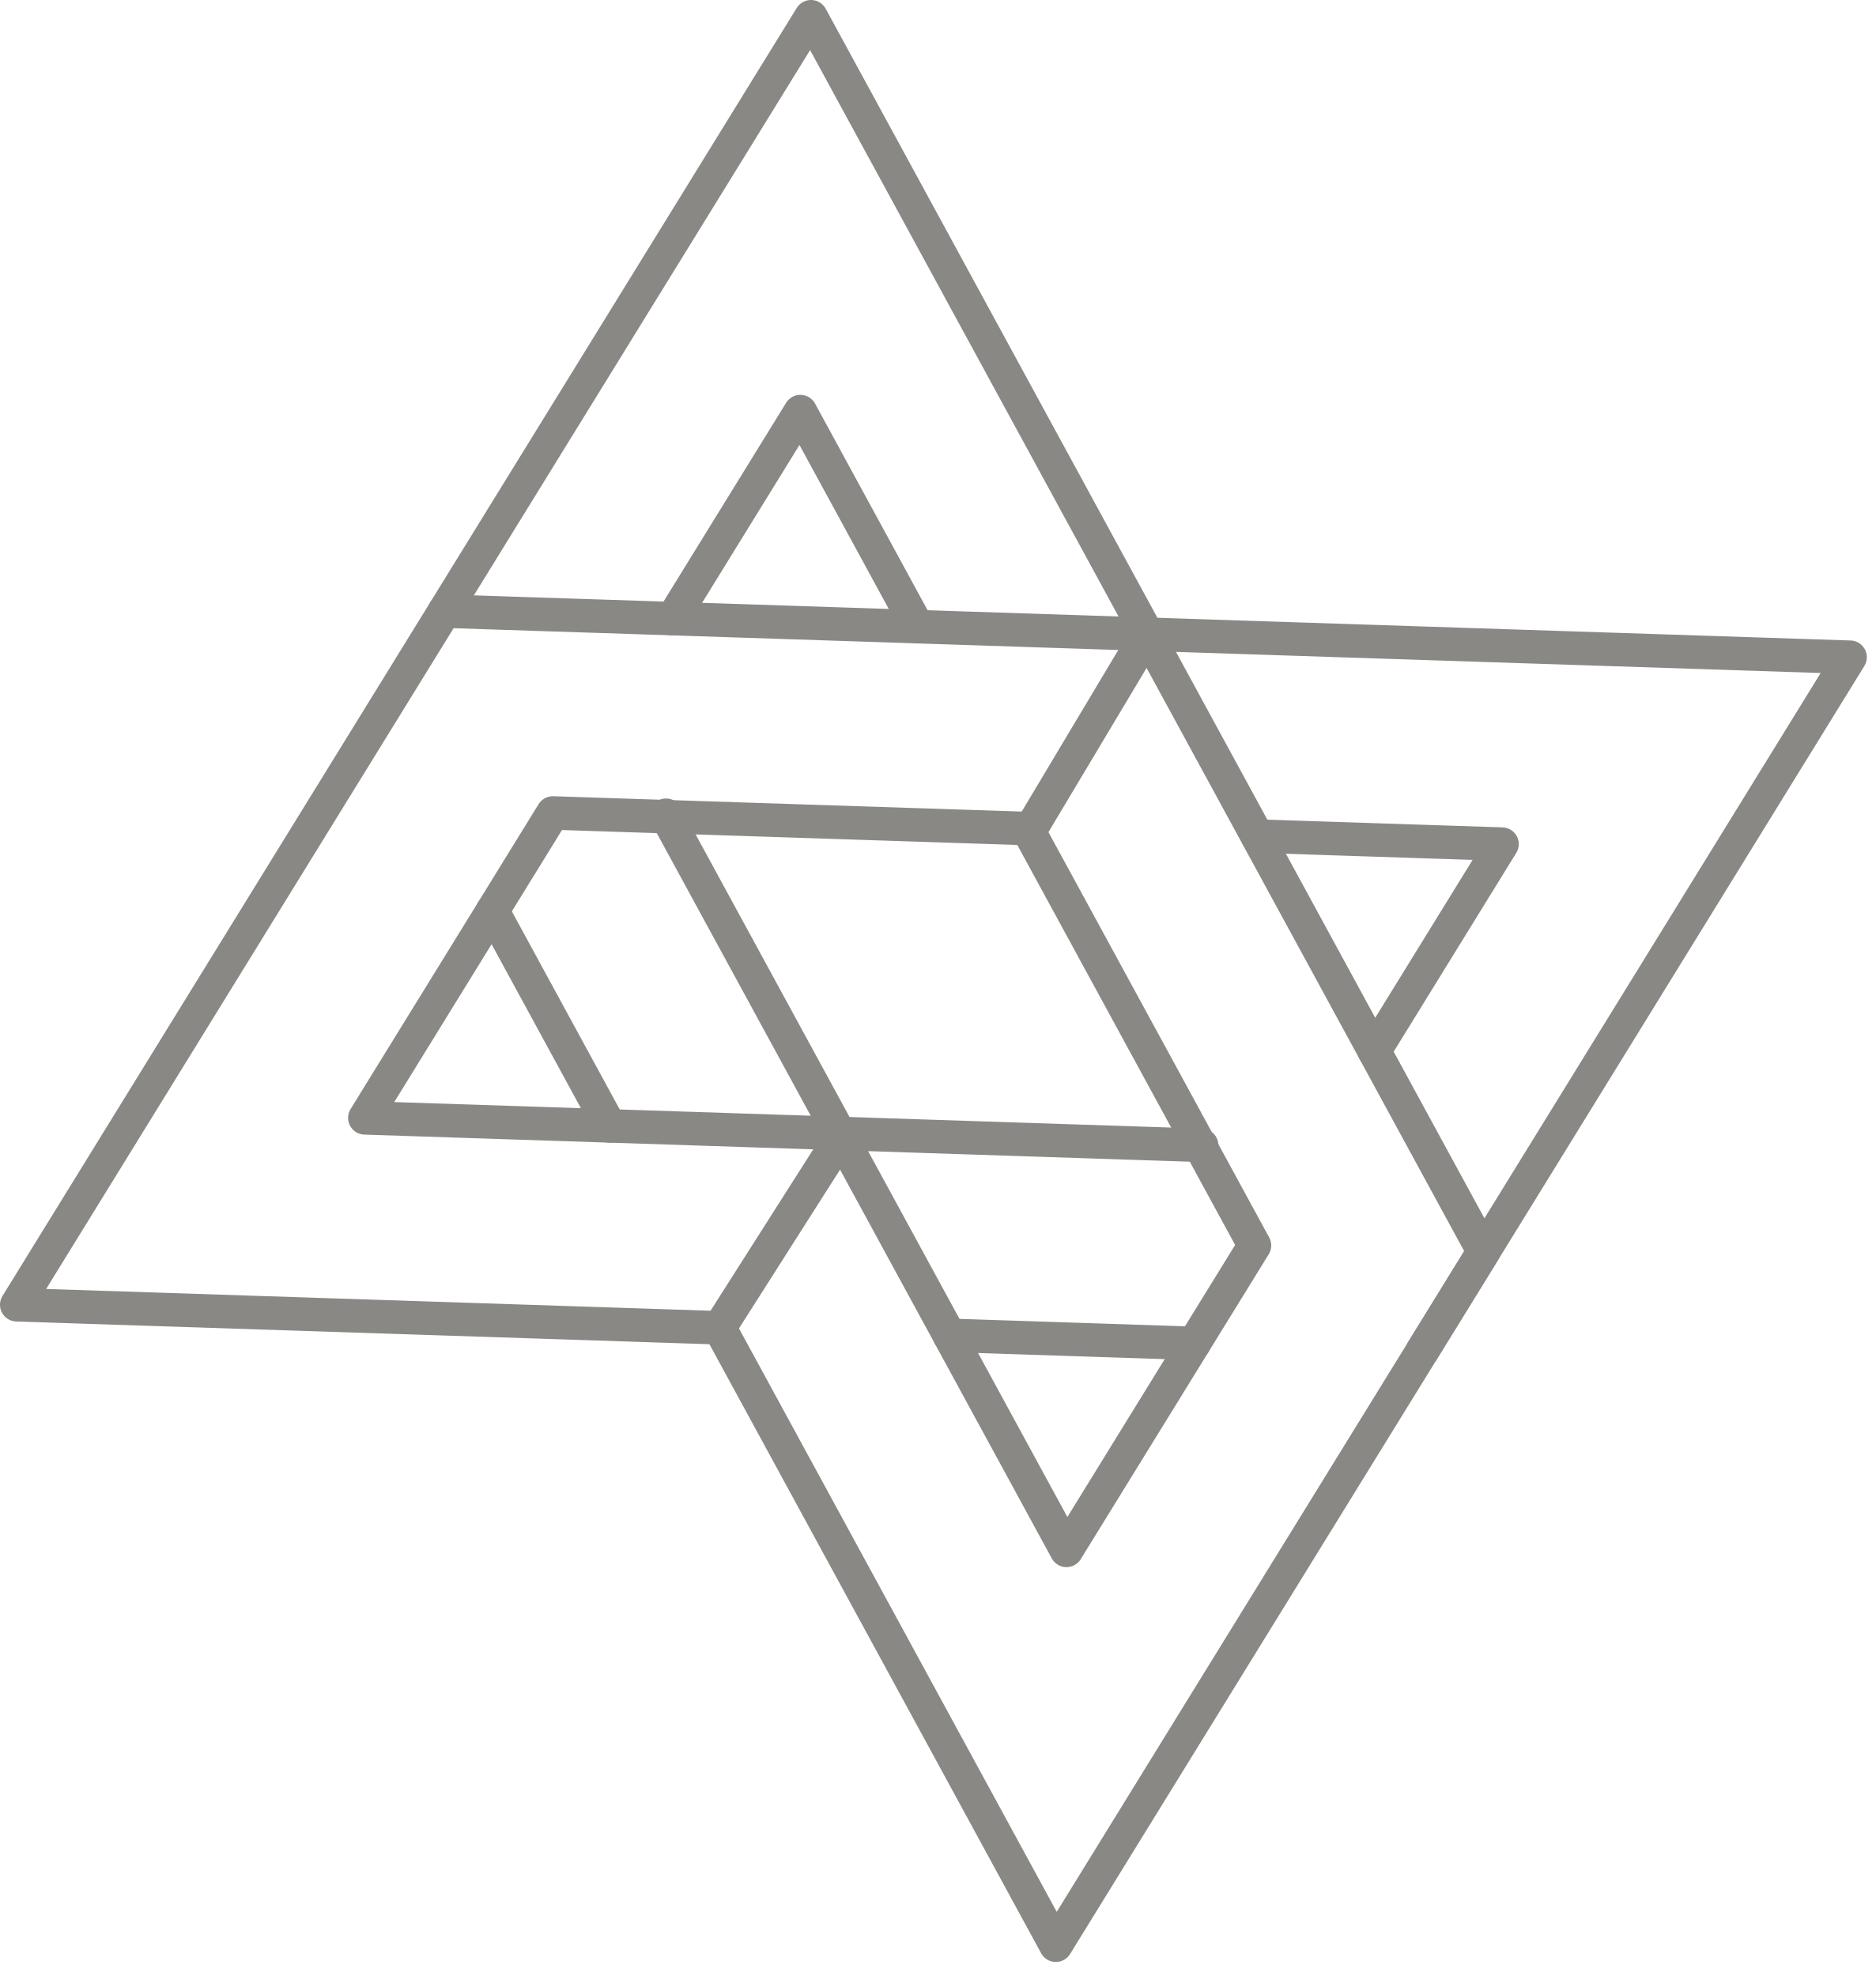
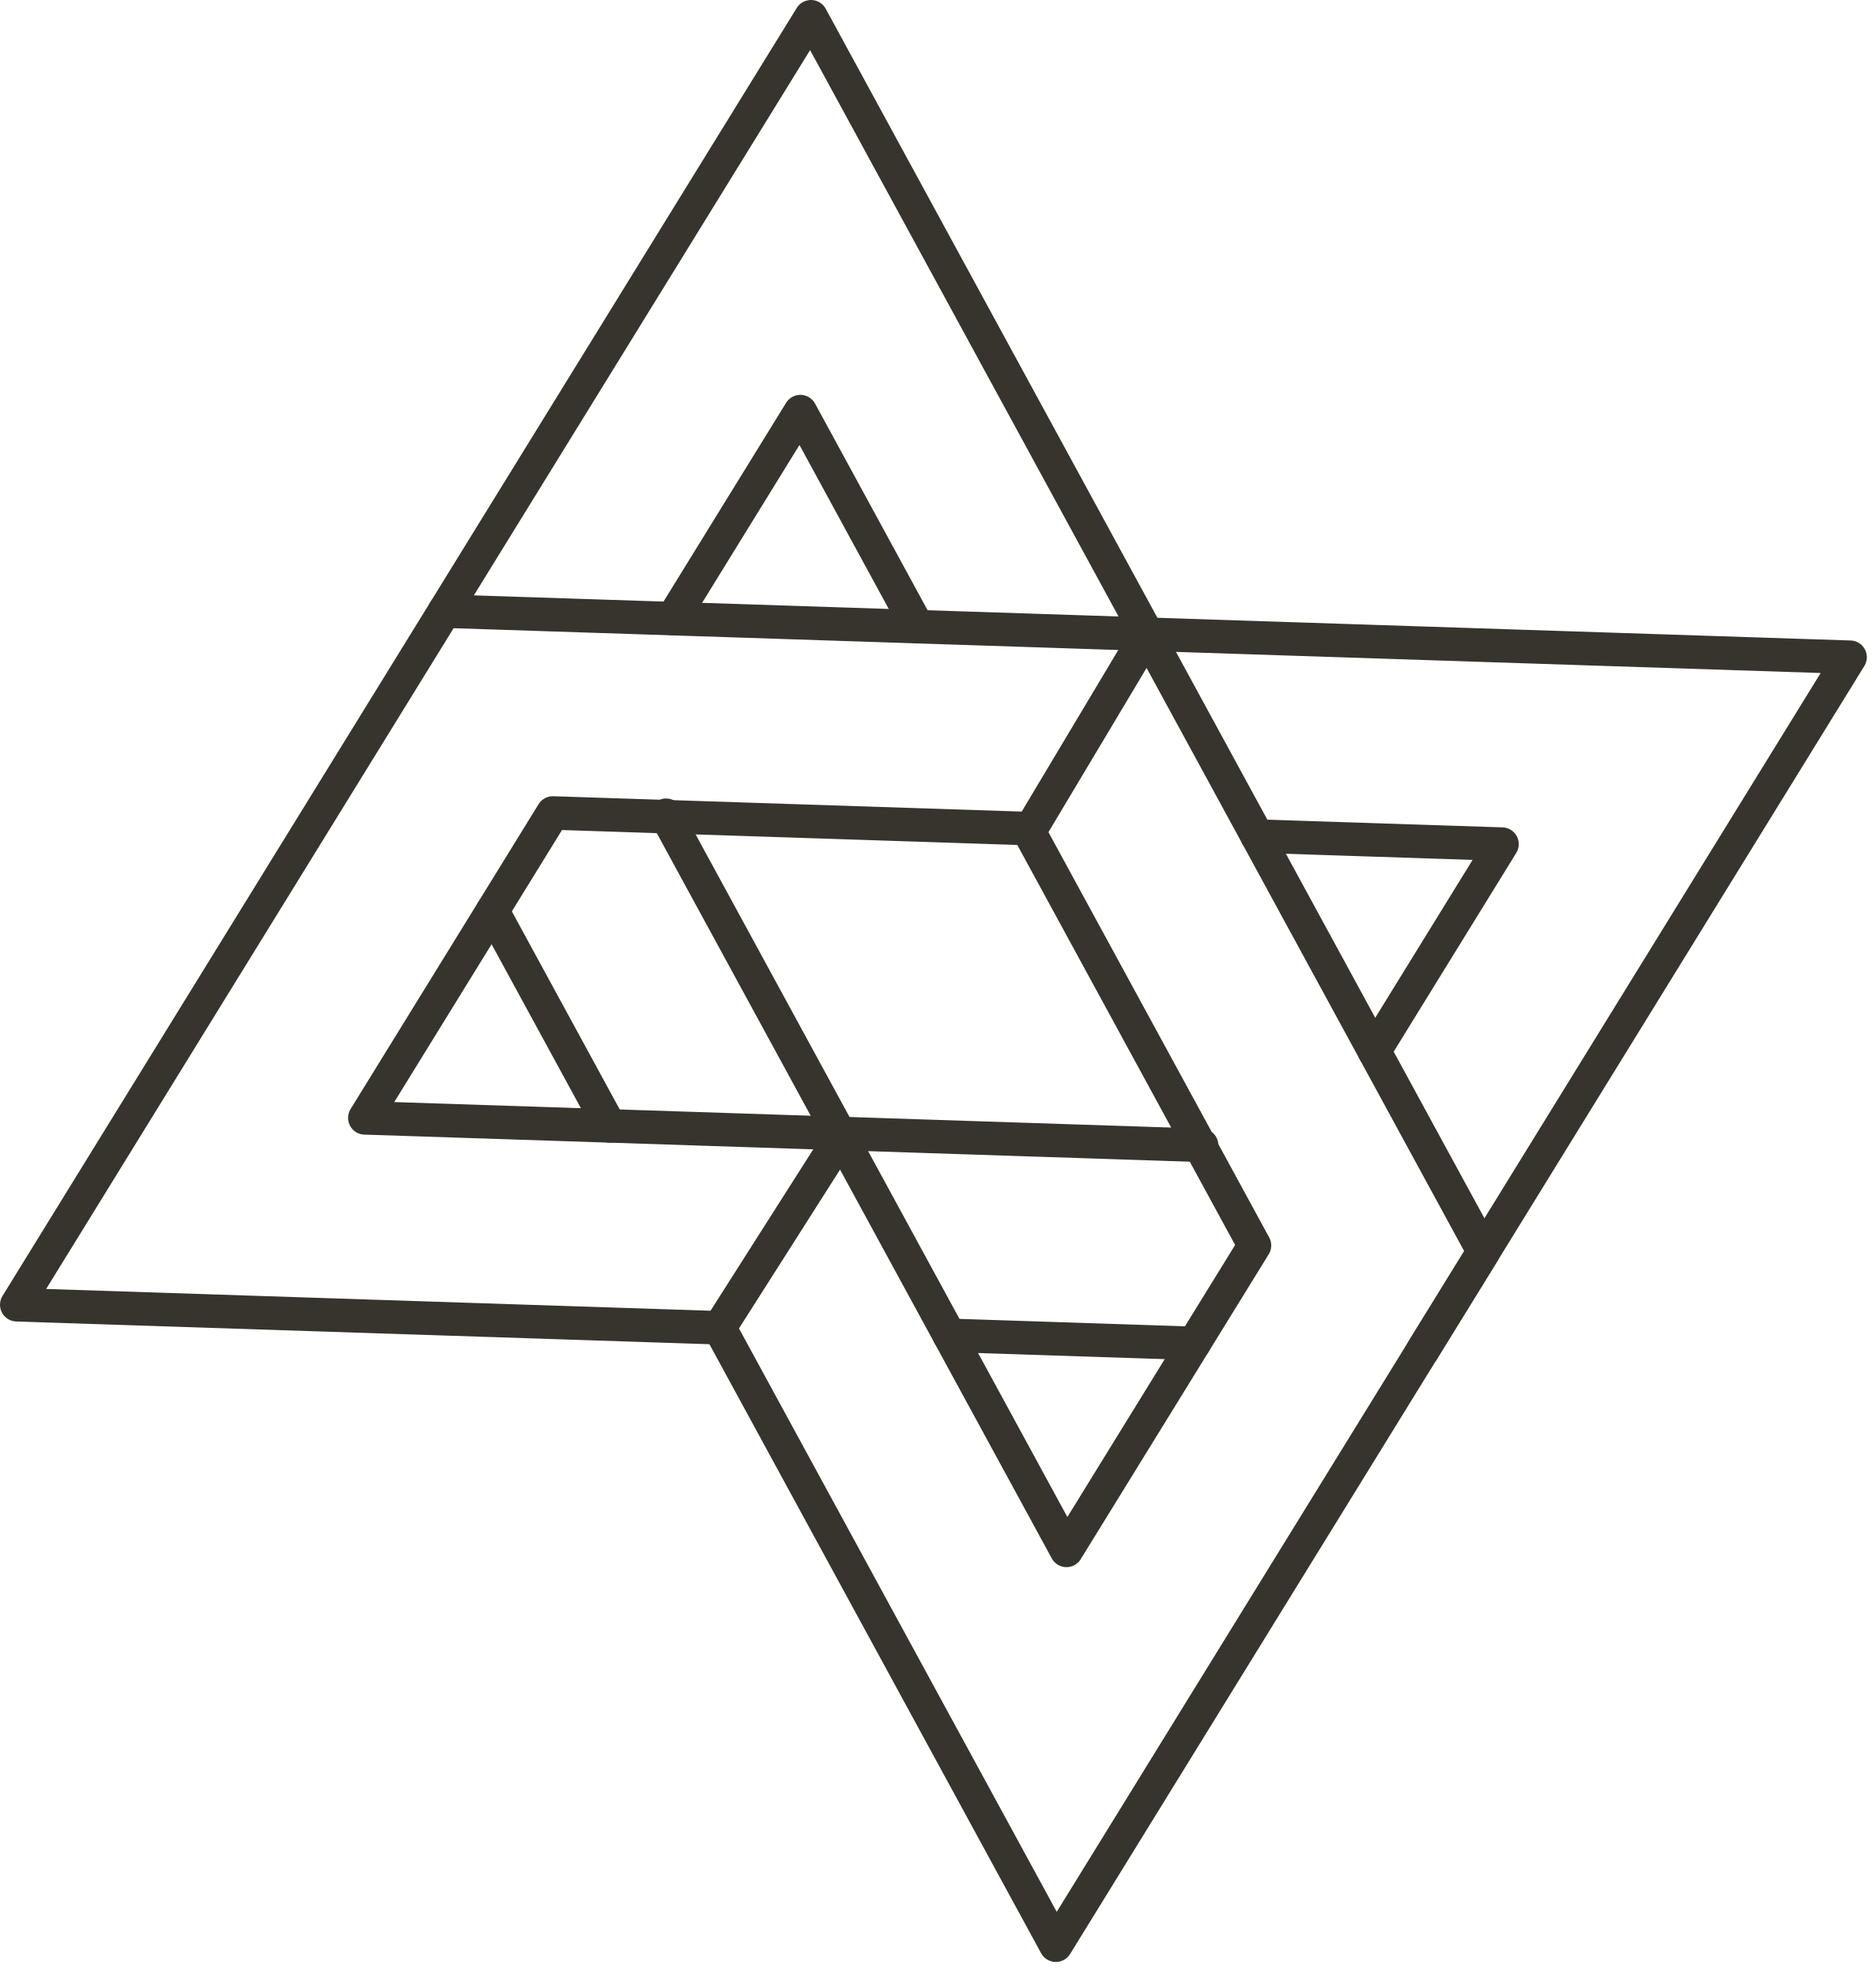
<svg xmlns="http://www.w3.org/2000/svg" width="112" height="118" viewBox="0 0 112 118">
-   <g stroke="#898884" stroke-width="2" fill="none" fill-rule="evenodd" stroke-linecap="round" stroke-linejoin="round">
+   <g stroke="#37342D" stroke-width="2" fill="none" fill-rule="evenodd" stroke-linecap="round" stroke-linejoin="round">
    <path d="M56.68 79.74l14.616.48m13.626.447l25.536-41.42-41.96-1.375m0 0l-41.963-1.376L1 77.915l41.961 1.376m46.716-28.884L82.054 62.77m-10.312 5.625l-49.96-1.64 11.225-18.207 28.446.933m13.608.447l14.616.479" />
    <path d="M29.404 54.393l6.993 12.843m13.824.643L42.96 79.29l20.078 36.872 25.535-41.418-20.077-36.873-7.05 11.799 13.452 24.705-11.225 18.208m4.823-54.712L48.42 1 26.535 36.497m37.139 56.087L50.222 67.879m0 0L39.769 48.683m.393-11.74l7.623-12.363 6.993 12.844" />
  </g>
</svg>
